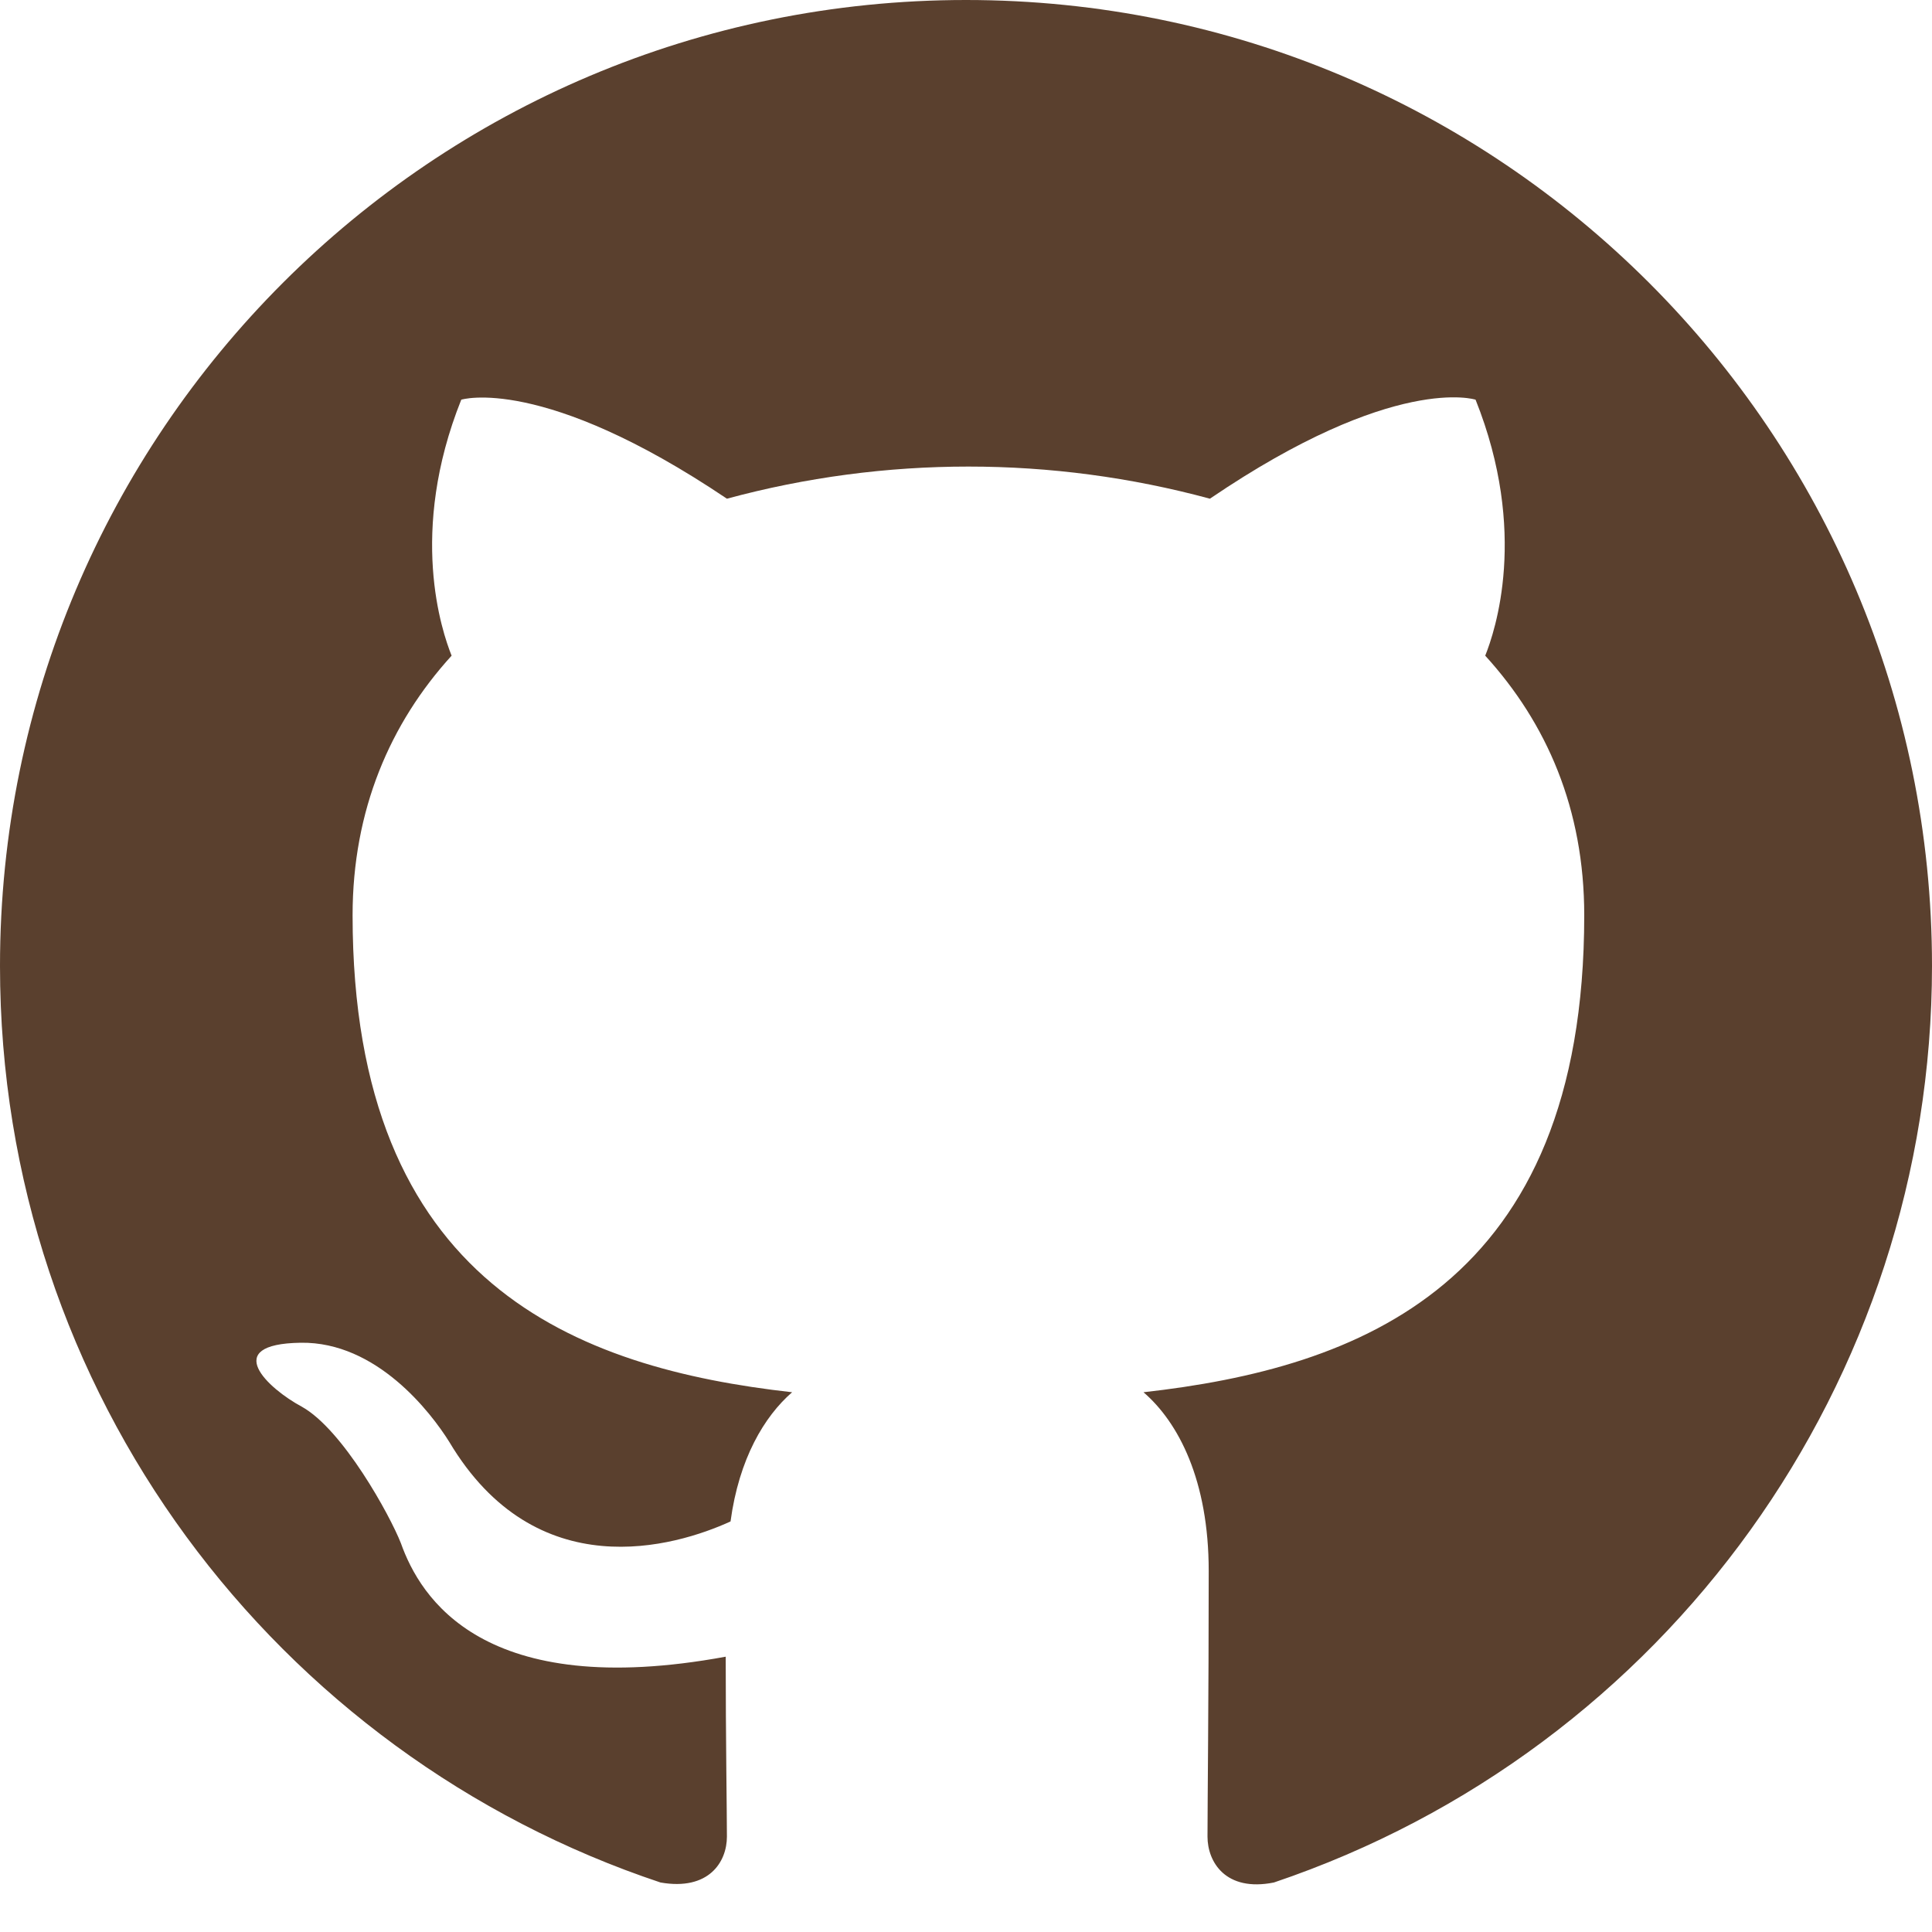
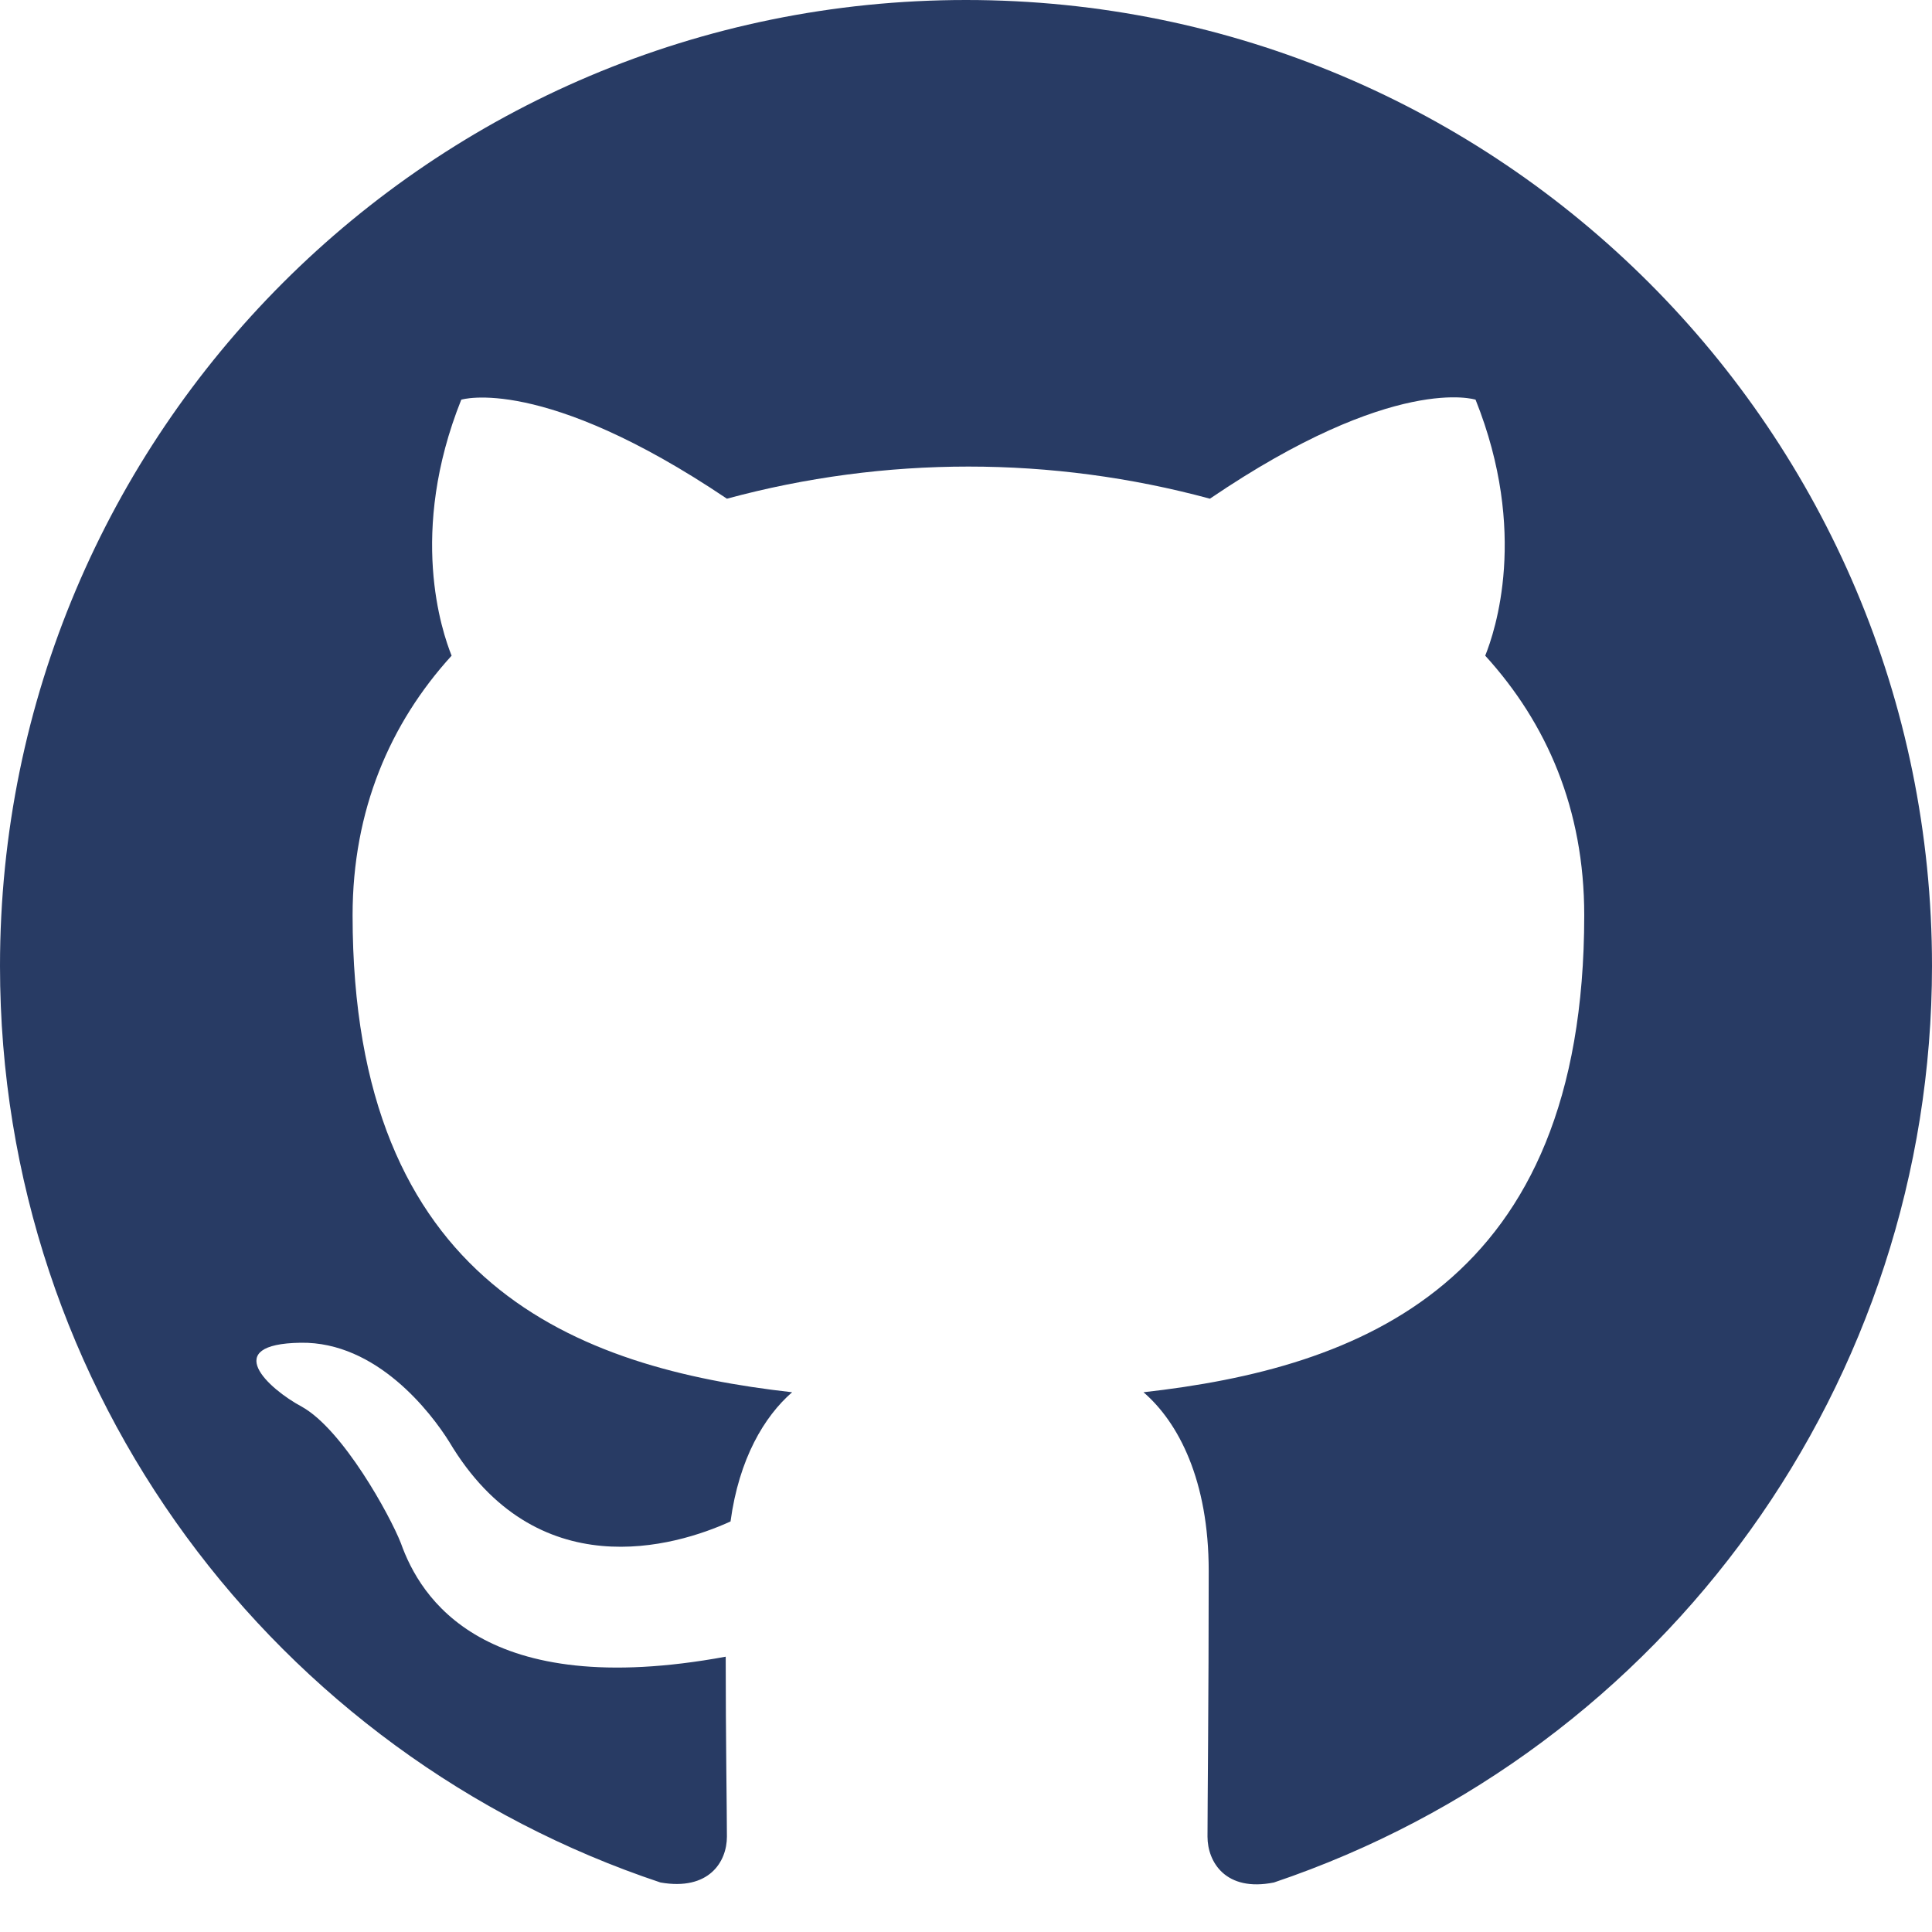
- <svg xmlns="http://www.w3.org/2000/svg" viewBox="0 0 16 16" fill="#5a402e">
+ <svg xmlns="http://www.w3.org/2000/svg" viewBox="0 0 16 16" fill="#283b64">
  <path d="M8 0C3.58 0 0 3.58 0 8c0 3.54 2.29 6.53 5.47 7.59.4.07.55-.17.55-.38 0-.19-.01-.82-.01-1.49-2.01.37-2.53-.49-2.69-.94-.09-.23-.48-.94-.82-1.13-.28-.15-.68-.52-.01-.53.63-.01 1.08.58 1.23.82.72 1.21 1.87.87 2.33.66.07-.52.28-.87.51-1.07-1.78-.2-3.64-.89-3.64-3.95 0-.87.31-1.59.82-2.15-.08-.2-.36-1.02.08-2.12 0 0 .67-.21 2.2.82a7.65 7.65 0 0 1 4 0c1.53-1.04 2.2-.82 2.2-.82.44 1.1.16 1.92.08 2.12.51.56.82 1.27.82 2.15 0 3.07-1.87 3.75-3.65 3.95.29.25.54.73.54 1.48 0 1.07-.01 1.93-.01 2.2 0 .21.15.46.55.38A8.013 8.013 0 0 0 16 8c0-4.42-3.58-8-8-8Z" />
</svg>
